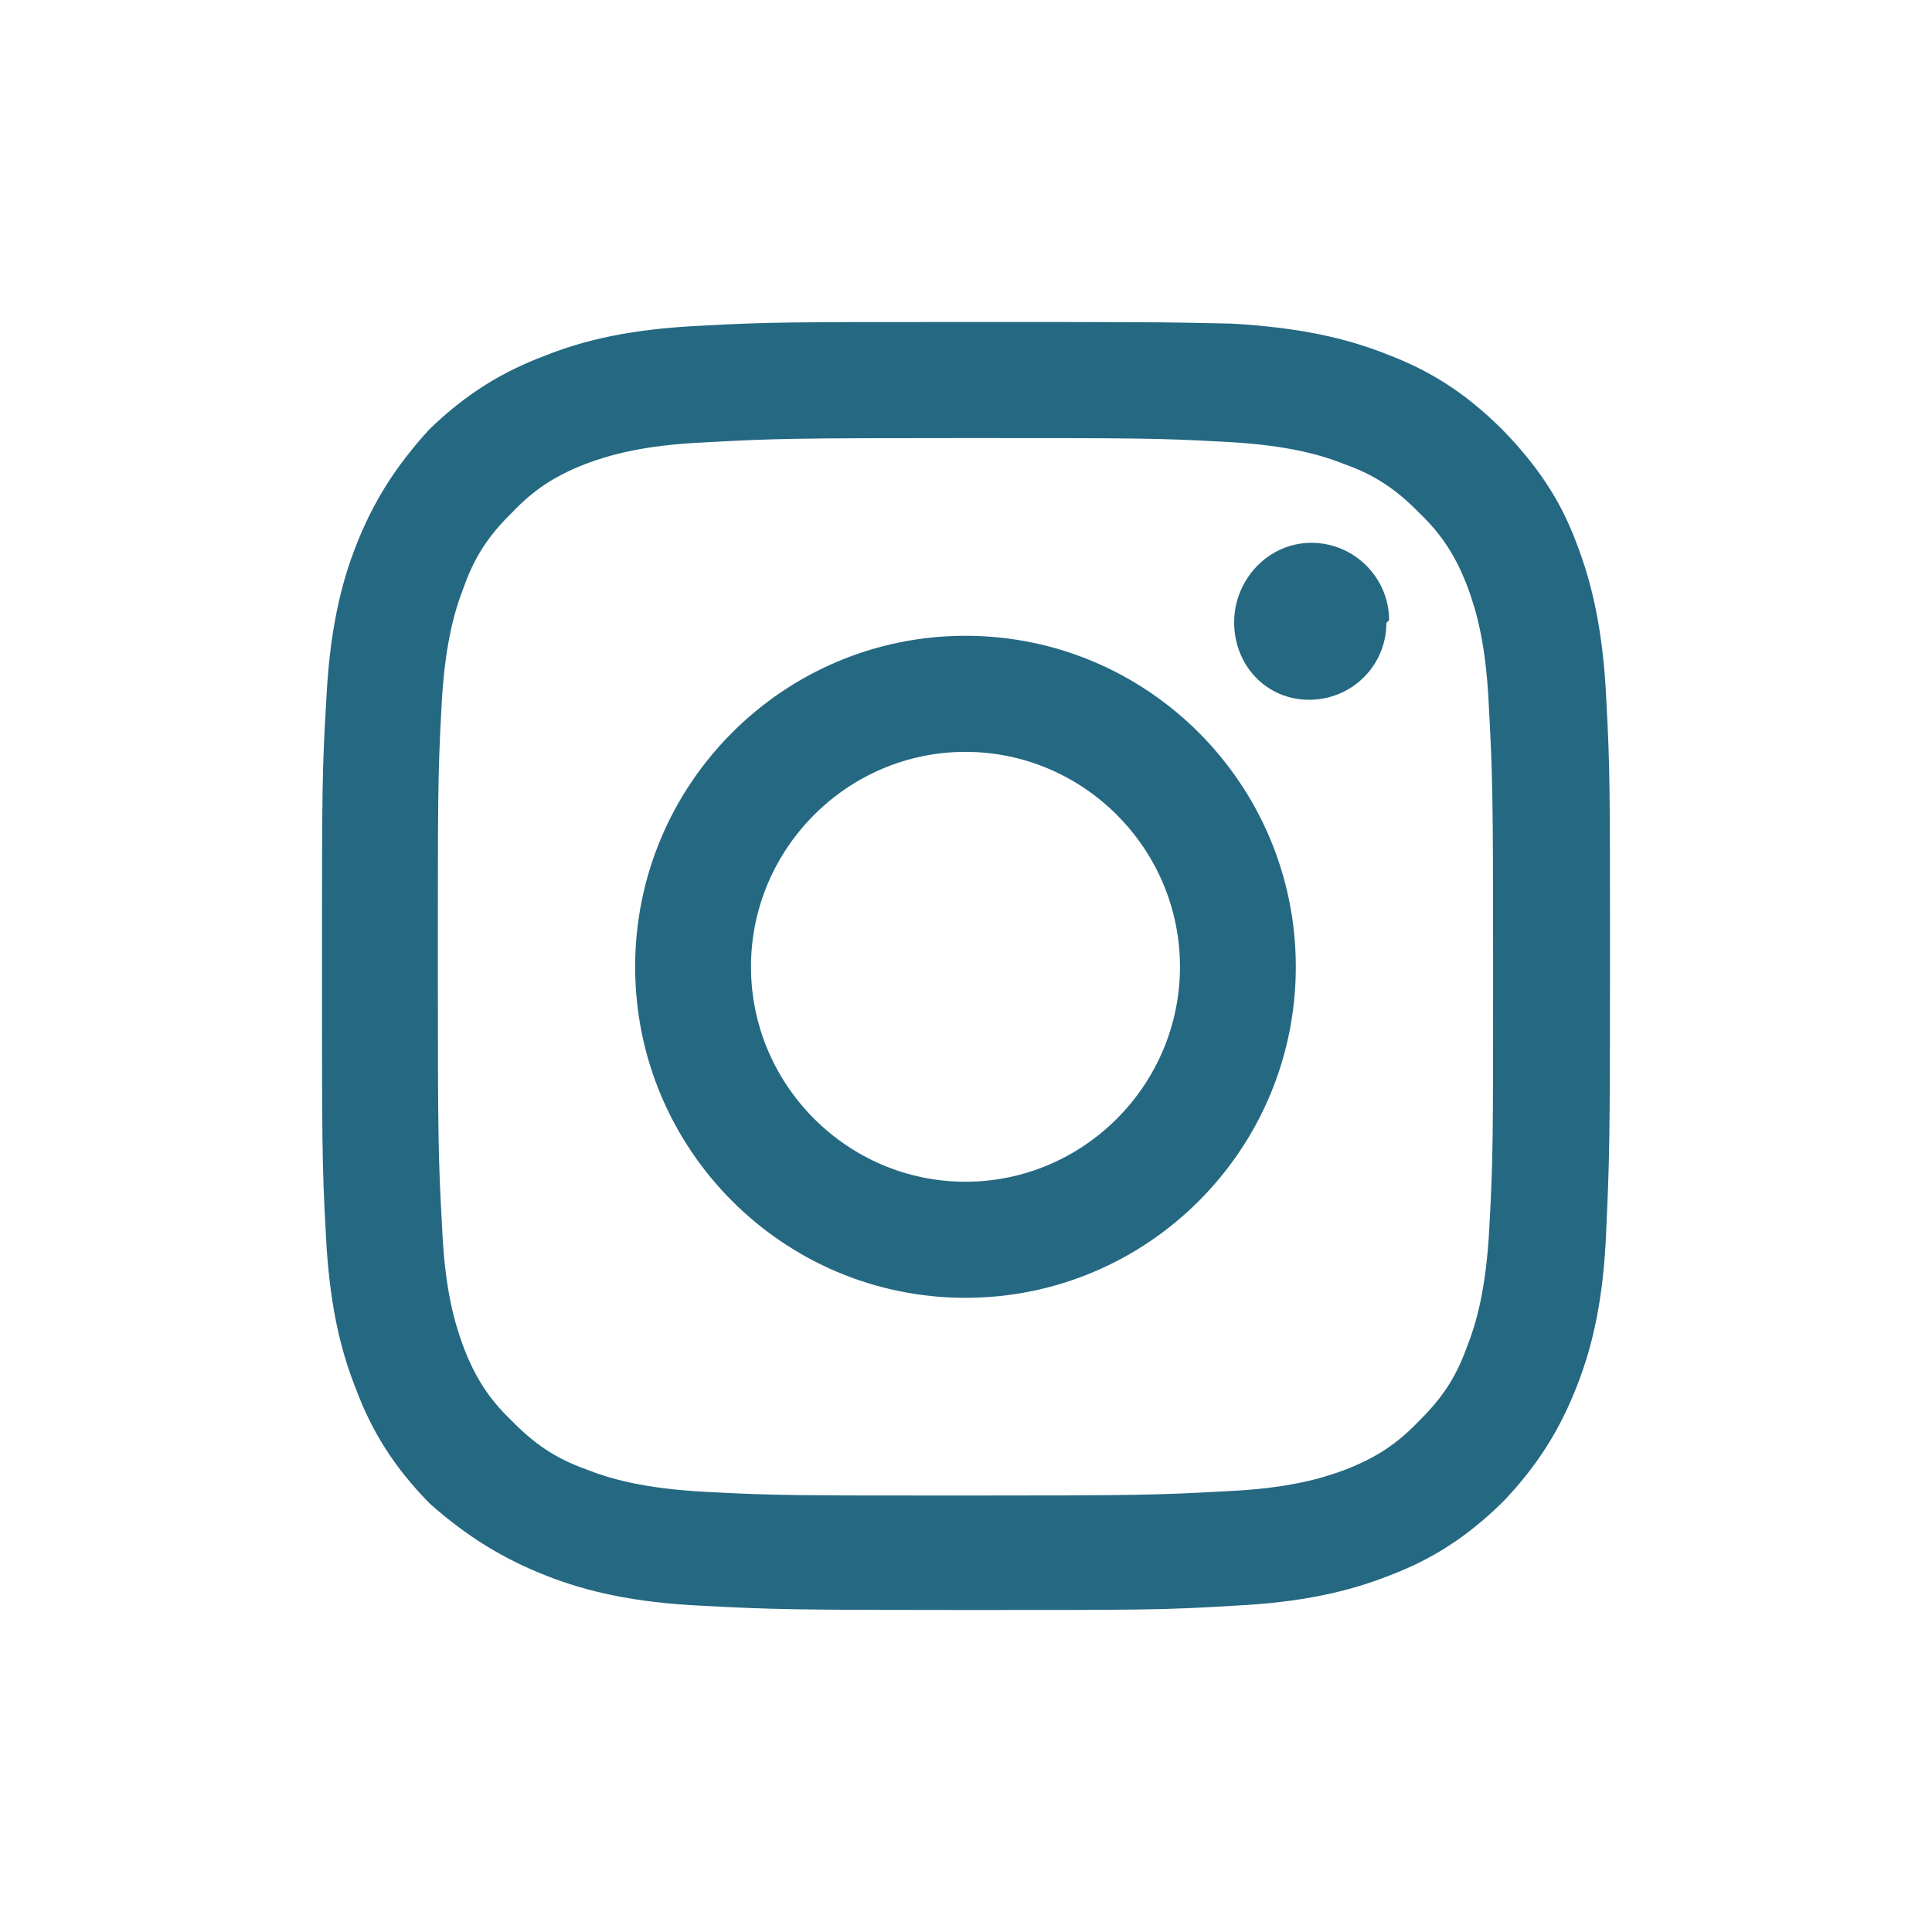
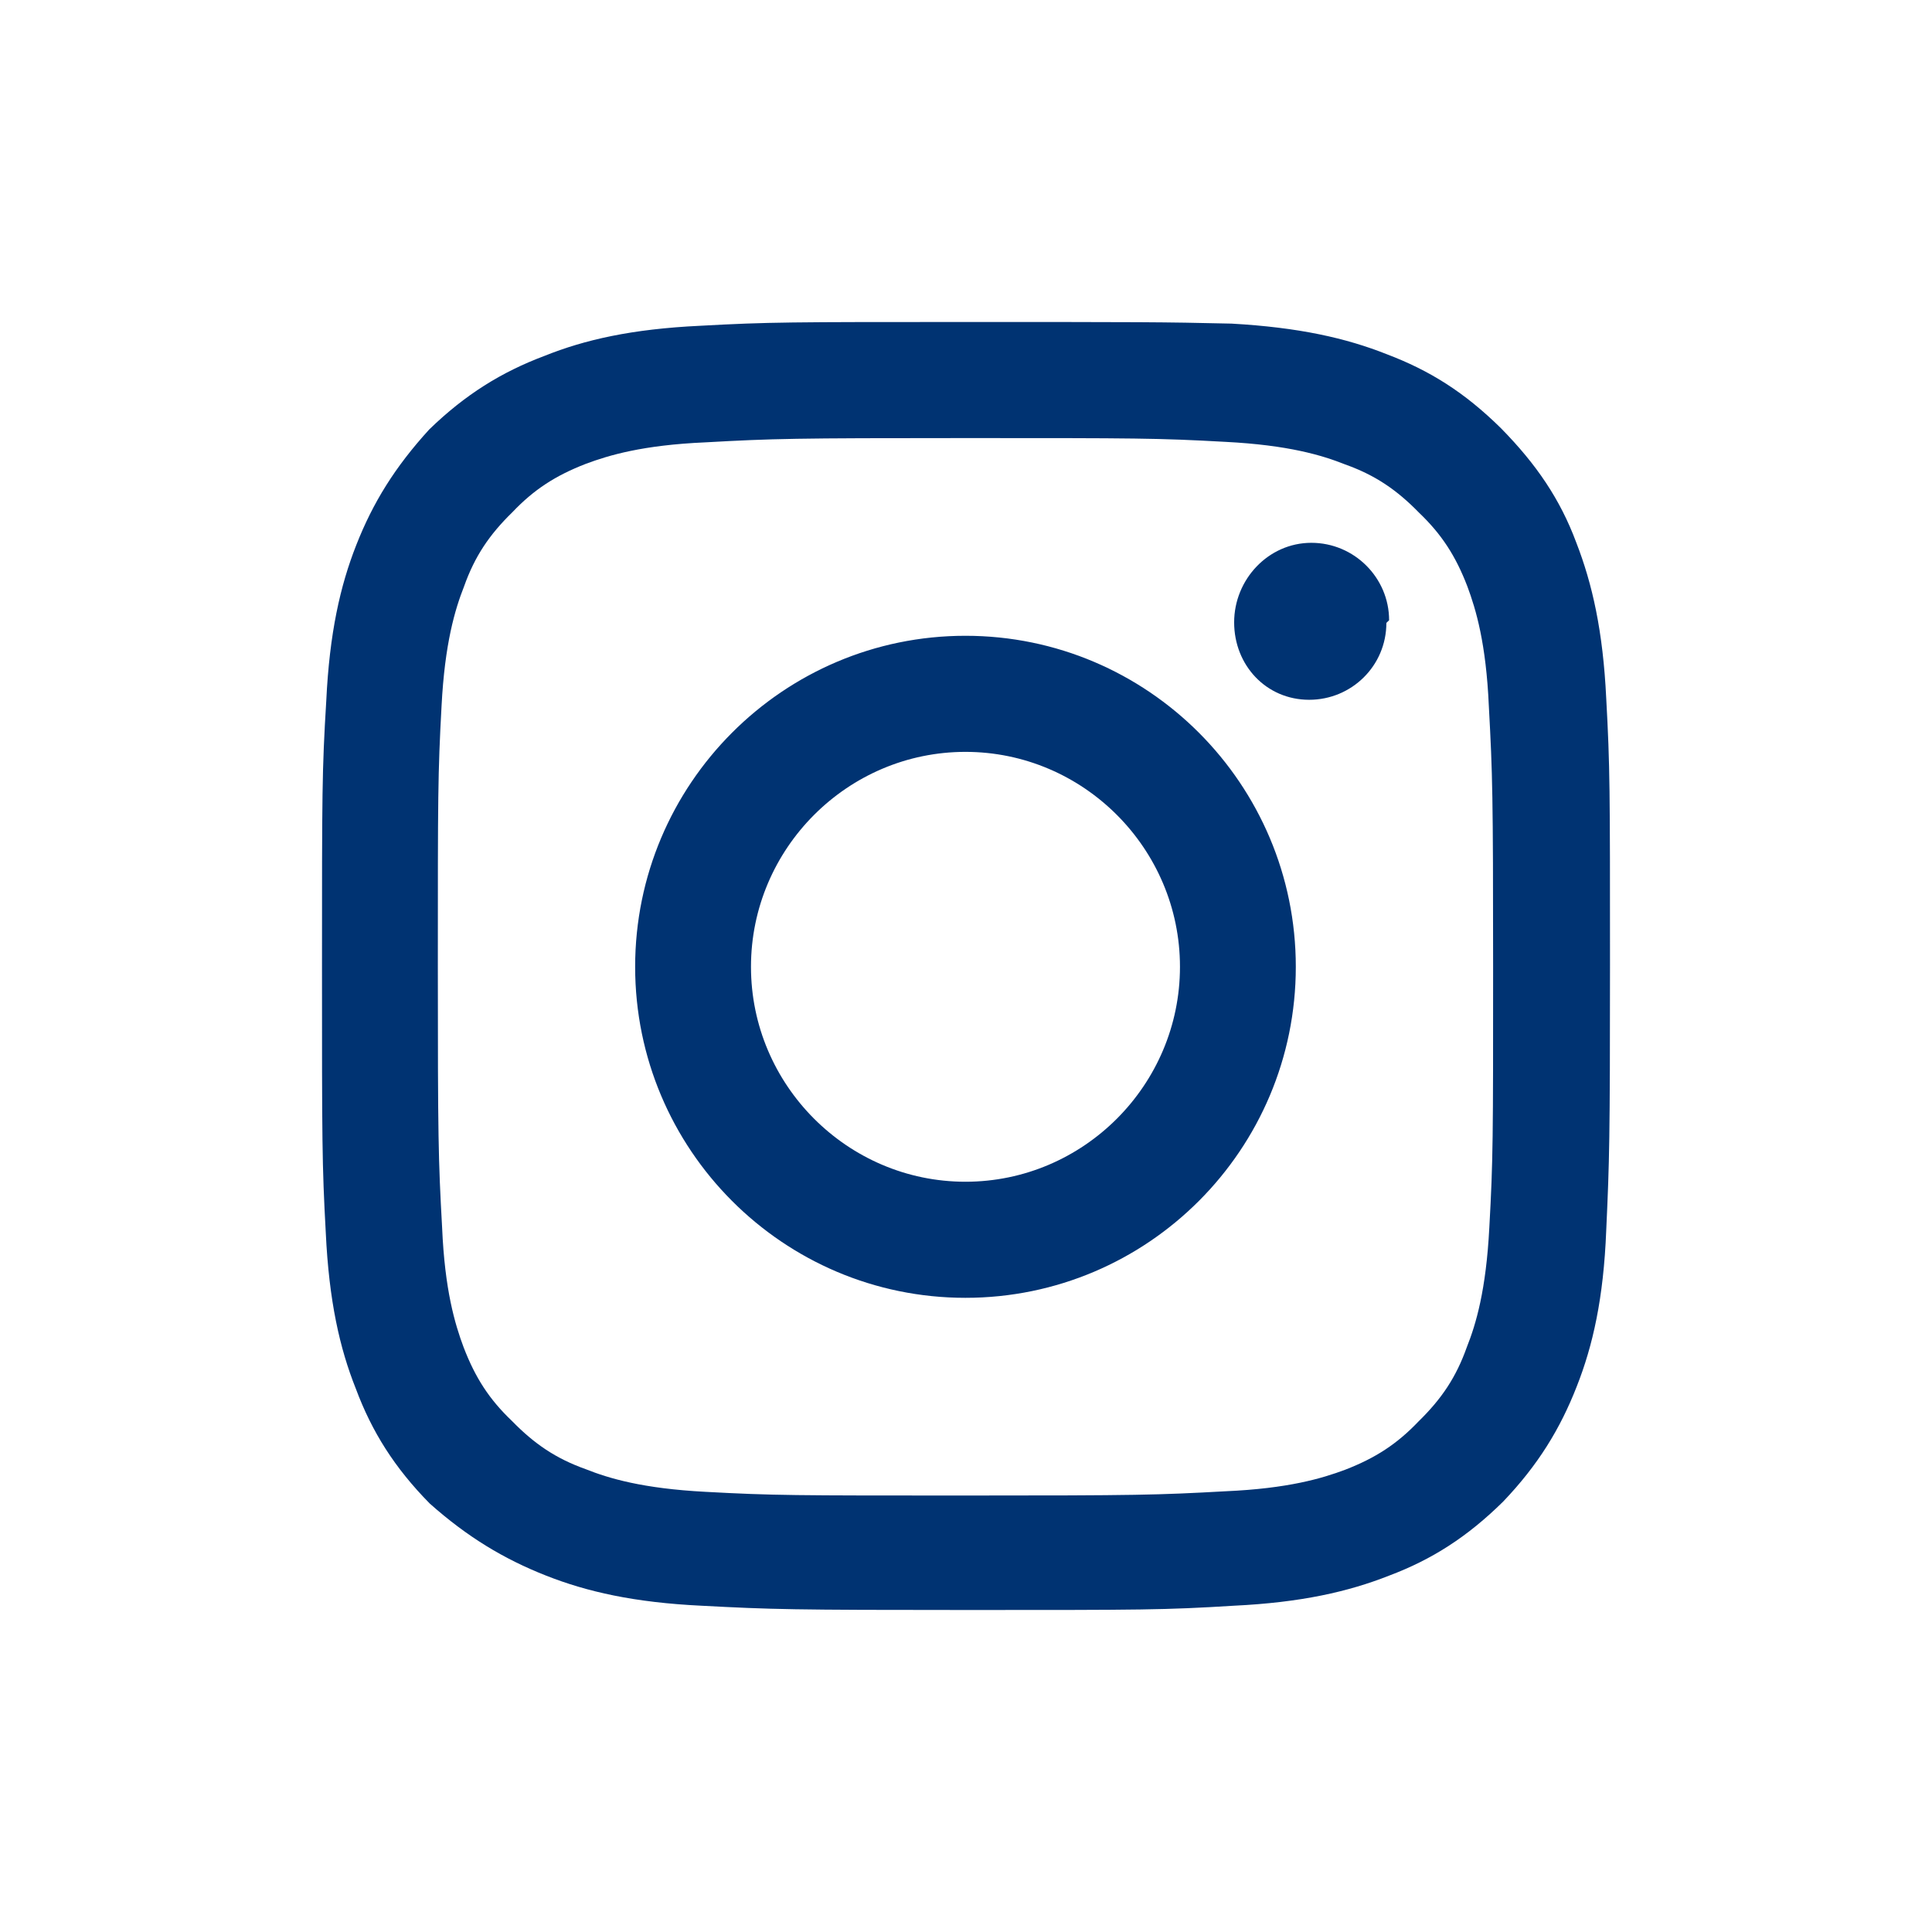
<svg xmlns="http://www.w3.org/2000/svg" width="24" height="24" viewBox="0 0 24 24" fill="none">
  <g id="social">
-     <path id="instagram" fill-rule="evenodd" clip-rule="evenodd" d="M11.993 4C9.822 4 9.549 4 8.696 4.047C7.85 4.087 7.264 4.22 6.764 4.421C6.231 4.621 5.779 4.901 5.332 5.335C4.906 5.802 4.633 6.243 4.426 6.77C4.226 7.277 4.093 7.865 4.053 8.706C4 9.574 4 9.841 4 12.01C4 14.179 4 14.46 4.047 15.314C4.087 16.162 4.22 16.749 4.42 17.25C4.619 17.784 4.899 18.231 5.339 18.678C5.805 19.092 6.258 19.366 6.784 19.573C7.291 19.773 7.877 19.907 8.716 19.947C9.582 19.993 9.848 20 12.02 20C14.191 20 14.471 20 15.324 19.947C16.163 19.907 16.749 19.773 17.256 19.573C17.788 19.373 18.228 19.092 18.674 18.652C19.107 18.198 19.381 17.75 19.587 17.223C19.787 16.716 19.92 16.128 19.953 15.287C19.993 14.42 20 14.153 20 11.977C20 9.801 20 9.527 19.953 8.673C19.913 7.838 19.78 7.251 19.58 6.737C19.381 6.203 19.087 5.769 18.648 5.322C18.188 4.868 17.755 4.601 17.229 4.401C16.723 4.2 16.137 4.067 15.297 4.02C14.438 4 14.171 4 11.993 4ZM11.993 5.442C14.125 5.442 14.378 5.442 15.224 5.489C16.003 5.529 16.423 5.655 16.709 5.769C17.082 5.902 17.349 6.083 17.629 6.37C17.908 6.637 18.082 6.904 18.228 7.284C18.335 7.571 18.461 7.992 18.495 8.773C18.541 9.62 18.548 9.874 18.548 12.01C18.548 14.146 18.548 14.4 18.501 15.247C18.461 16.028 18.335 16.449 18.221 16.736C18.088 17.11 17.908 17.377 17.622 17.657C17.355 17.937 17.089 18.111 16.709 18.258C16.423 18.365 16.003 18.491 15.224 18.525C14.378 18.572 14.125 18.578 11.993 18.578C9.862 18.578 9.609 18.578 8.763 18.532C7.983 18.491 7.564 18.365 7.277 18.251C6.904 18.118 6.638 17.937 6.358 17.65C6.078 17.383 5.905 17.116 5.759 16.736C5.652 16.449 5.525 16.028 5.492 15.247C5.445 14.4 5.439 14.146 5.439 12.01C5.439 9.874 5.439 9.62 5.485 8.773C5.525 7.992 5.652 7.571 5.765 7.284C5.898 6.91 6.078 6.643 6.365 6.363C6.631 6.083 6.898 5.909 7.277 5.762C7.564 5.655 7.983 5.529 8.763 5.495C9.609 5.448 9.862 5.442 11.993 5.442ZM7.89 12.01C7.89 9.741 9.729 7.898 11.993 7.898C14.258 7.898 16.097 9.741 16.097 12.01C16.097 14.28 14.258 16.122 11.993 16.122C9.729 16.122 7.89 14.28 7.89 12.01ZM11.993 14.68C10.528 14.68 9.329 13.479 9.329 12.01C9.329 10.541 10.528 9.34 11.993 9.34C13.459 9.34 14.658 10.541 14.658 12.01C14.658 13.479 13.459 14.68 11.993 14.68ZM16.263 8.693C16.789 8.693 17.222 8.272 17.222 7.738L17.256 7.705C17.256 7.177 16.823 6.743 16.29 6.743C15.757 6.743 15.331 7.197 15.331 7.731C15.331 8.265 15.73 8.693 16.263 8.693Z" fill="#256882" />
+     <path id="instagram" fill-rule="evenodd" clip-rule="evenodd" d="M11.993 4C9.822 4 9.549 4 8.696 4.047C7.85 4.087 7.264 4.22 6.764 4.421C6.231 4.621 5.779 4.901 5.332 5.335C4.906 5.802 4.633 6.243 4.426 6.77C4.226 7.277 4.093 7.865 4.053 8.706C4 9.574 4 9.841 4 12.01C4 14.179 4 14.46 4.047 15.314C4.087 16.162 4.22 16.749 4.42 17.25C4.619 17.784 4.899 18.231 5.339 18.678C5.805 19.092 6.258 19.366 6.784 19.573C7.291 19.773 7.877 19.907 8.716 19.947C9.582 19.993 9.848 20 12.02 20C14.191 20 14.471 20 15.324 19.947C16.163 19.907 16.749 19.773 17.256 19.573C17.788 19.373 18.228 19.092 18.674 18.652C19.107 18.198 19.381 17.75 19.587 17.223C19.787 16.716 19.92 16.128 19.953 15.287C19.993 14.42 20 14.153 20 11.977C20 9.801 20 9.527 19.953 8.673C19.913 7.838 19.78 7.251 19.58 6.737C19.381 6.203 19.087 5.769 18.648 5.322C18.188 4.868 17.755 4.601 17.229 4.401C16.723 4.2 16.137 4.067 15.297 4.02C14.438 4 14.171 4 11.993 4ZM11.993 5.442C14.125 5.442 14.378 5.442 15.224 5.489C16.003 5.529 16.423 5.655 16.709 5.769C17.082 5.902 17.349 6.083 17.629 6.37C17.908 6.637 18.082 6.904 18.228 7.284C18.335 7.571 18.461 7.992 18.495 8.773C18.541 9.62 18.548 9.874 18.548 12.01C18.548 14.146 18.548 14.4 18.501 15.247C18.461 16.028 18.335 16.449 18.221 16.736C18.088 17.11 17.908 17.377 17.622 17.657C17.355 17.937 17.089 18.111 16.709 18.258C16.423 18.365 16.003 18.491 15.224 18.525C14.378 18.572 14.125 18.578 11.993 18.578C9.862 18.578 9.609 18.578 8.763 18.532C7.983 18.491 7.564 18.365 7.277 18.251C6.904 18.118 6.638 17.937 6.358 17.65C6.078 17.383 5.905 17.116 5.759 16.736C5.652 16.449 5.525 16.028 5.492 15.247C5.445 14.4 5.439 14.146 5.439 12.01C5.439 9.874 5.439 9.62 5.485 8.773C5.525 7.992 5.652 7.571 5.765 7.284C5.898 6.91 6.078 6.643 6.365 6.363C6.631 6.083 6.898 5.909 7.277 5.762C7.564 5.655 7.983 5.529 8.763 5.495C9.609 5.448 9.862 5.442 11.993 5.442ZM7.89 12.01C7.89 9.741 9.729 7.898 11.993 7.898C14.258 7.898 16.097 9.741 16.097 12.01C16.097 14.28 14.258 16.122 11.993 16.122C9.729 16.122 7.89 14.28 7.89 12.01ZM11.993 14.68C10.528 14.68 9.329 13.479 9.329 12.01C9.329 10.541 10.528 9.34 11.993 9.34C13.459 9.34 14.658 10.541 14.658 12.01C14.658 13.479 13.459 14.68 11.993 14.68ZM16.263 8.693C16.789 8.693 17.222 8.272 17.222 7.738L17.256 7.705C17.256 7.177 16.823 6.743 16.29 6.743C15.757 6.743 15.331 7.197 15.331 7.731C15.331 8.265 15.73 8.693 16.263 8.693Z" fill="#003372" />
  </g>
</svg>
